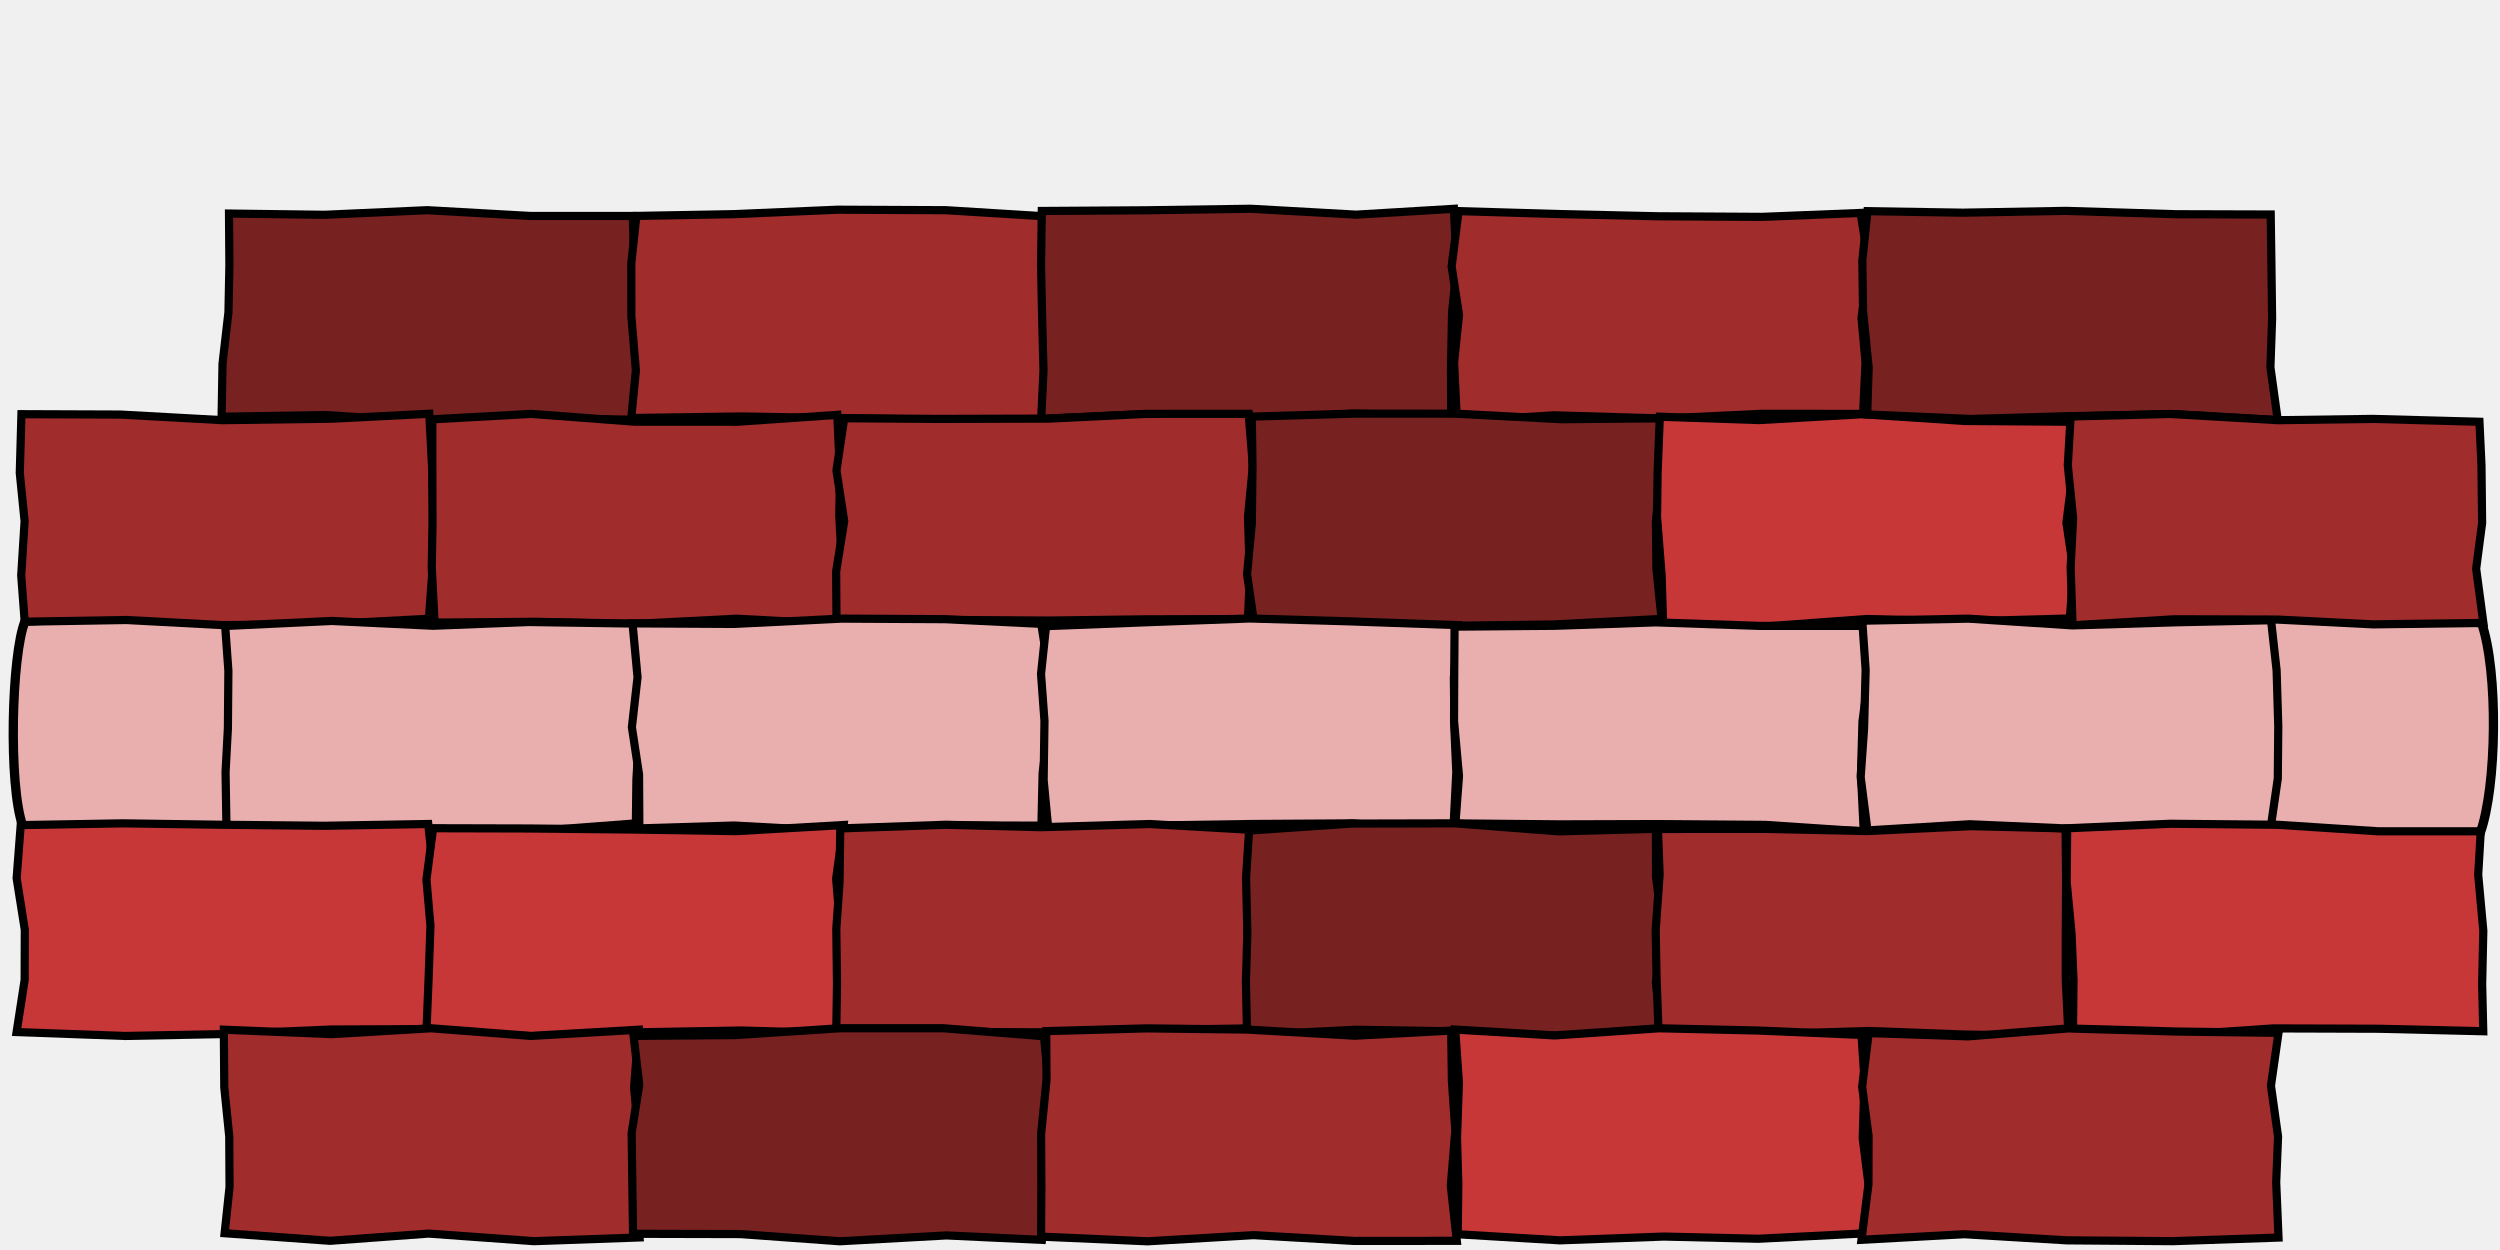
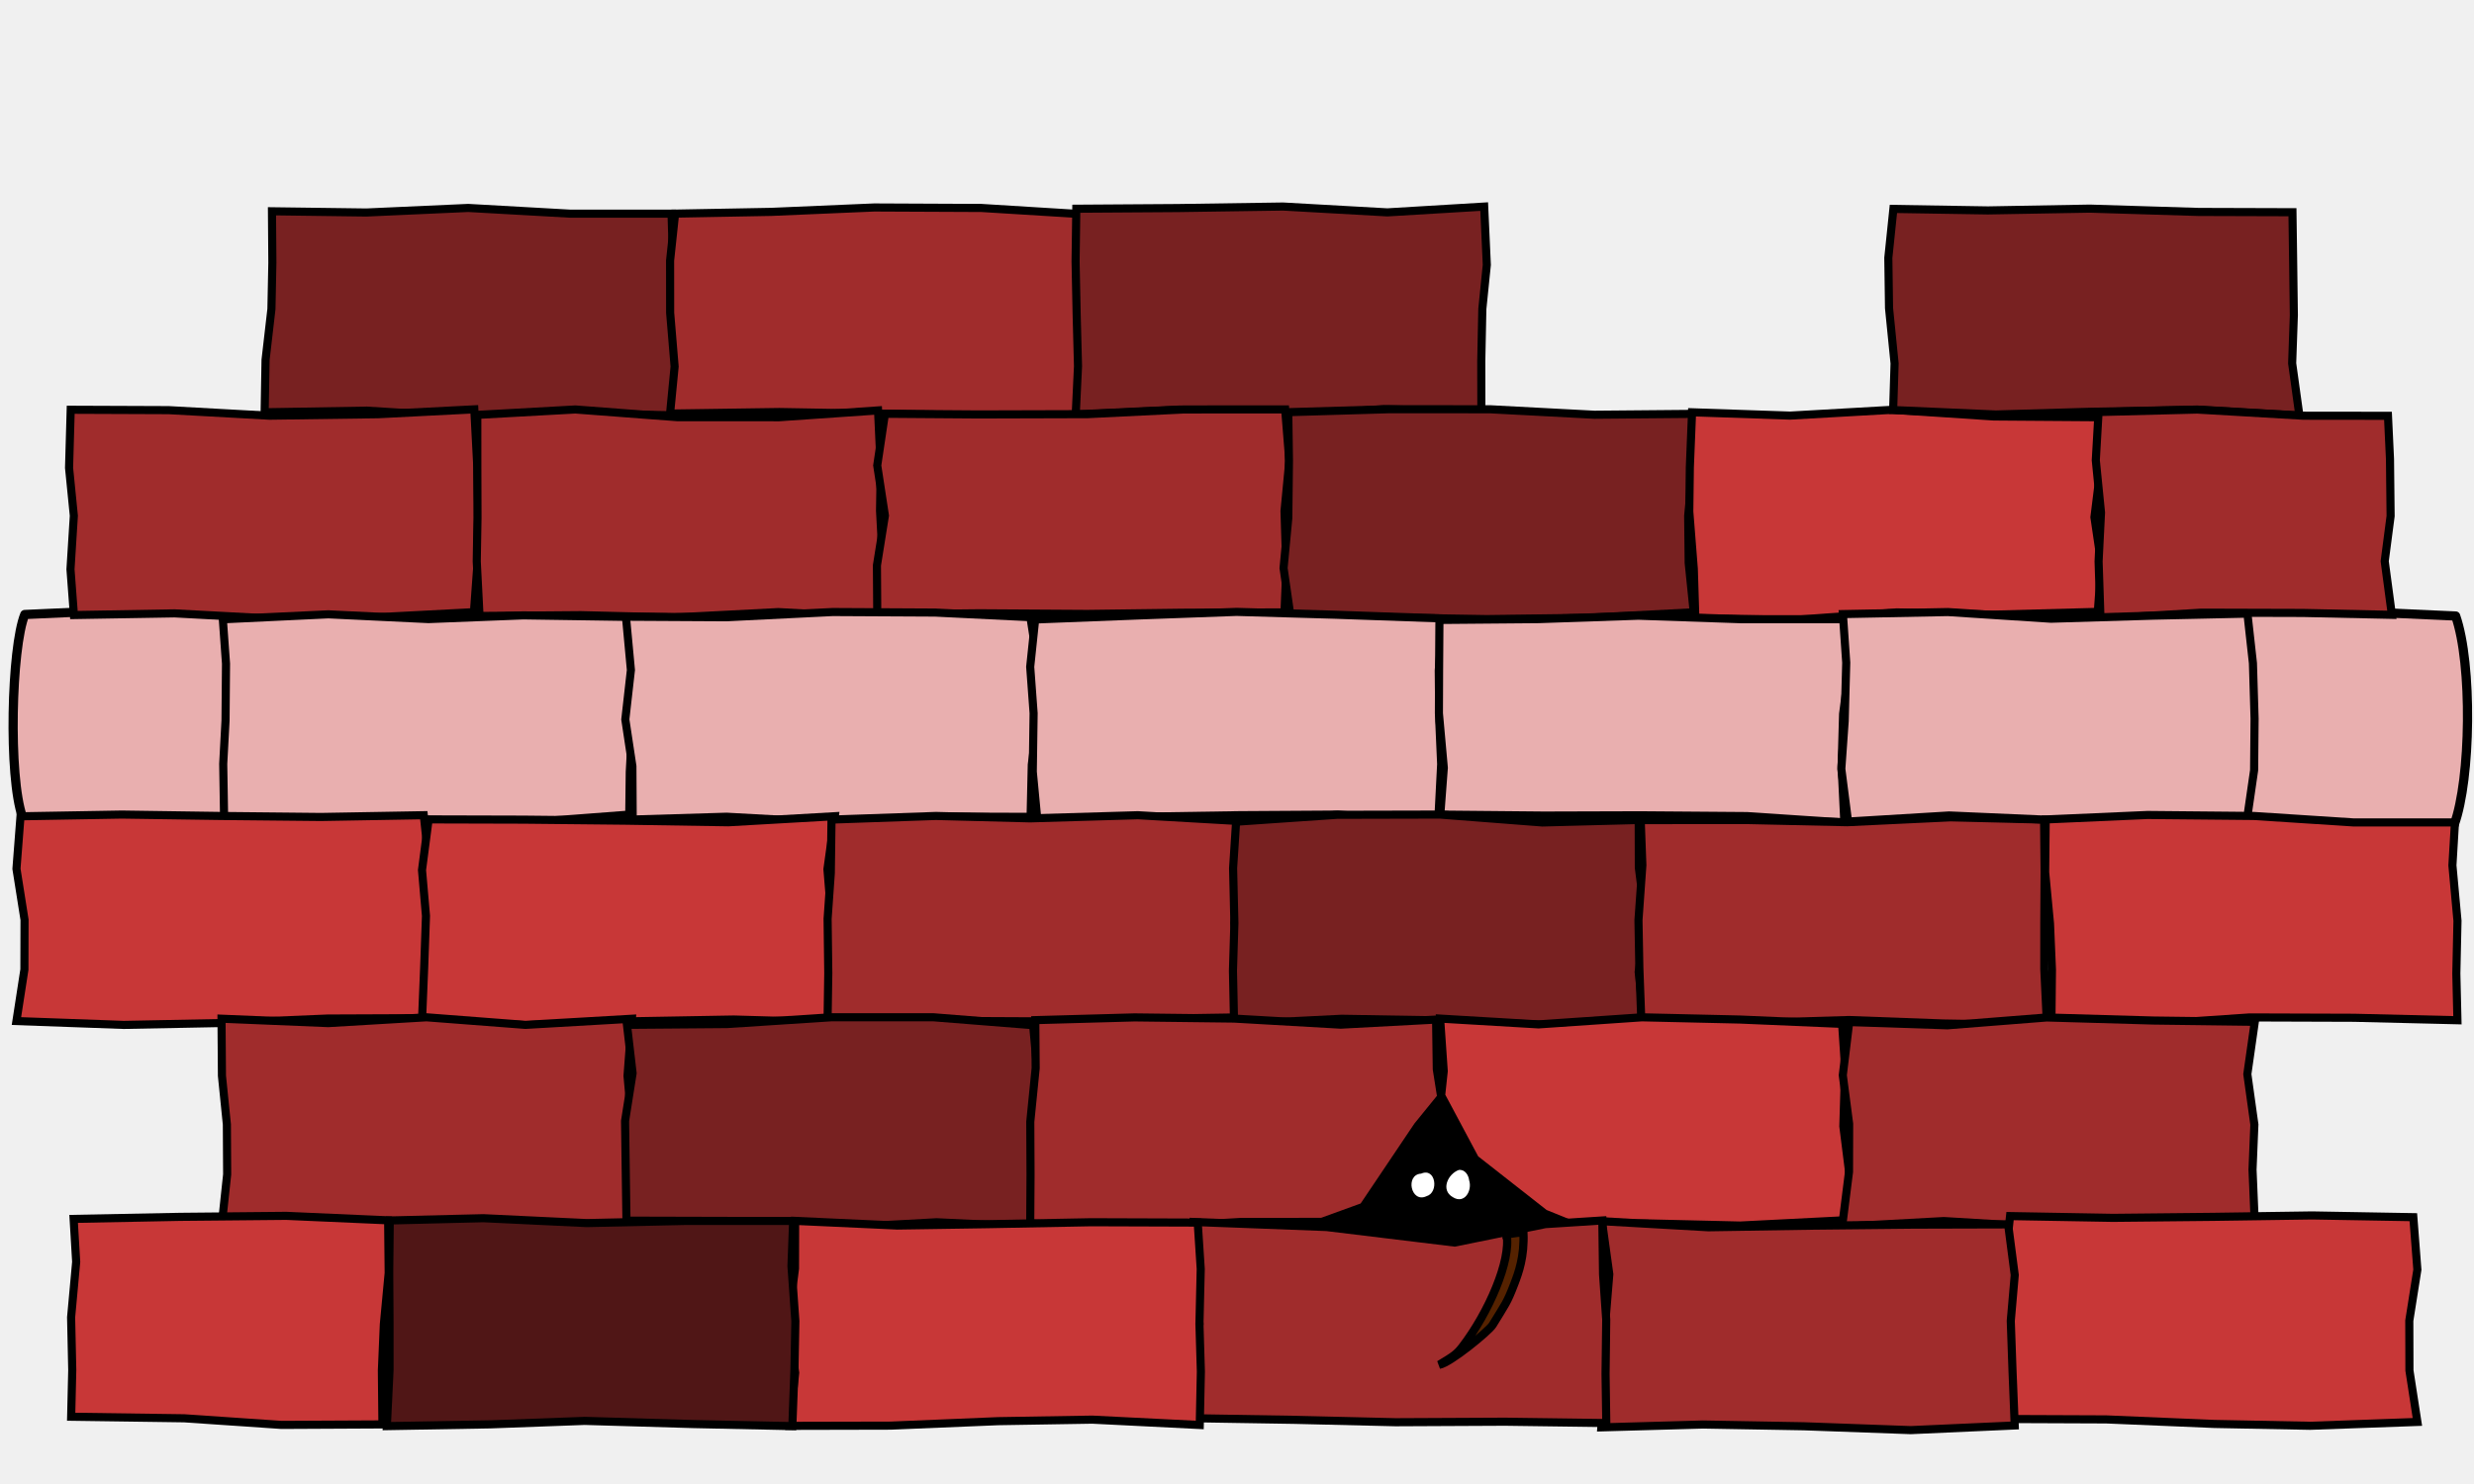
- <svg xmlns="http://www.w3.org/2000/svg" width="600" height="300" id="svg2" version="1.1">
+ <svg xmlns="http://www.w3.org/2000/svg" width="600" height="360" id="svg2" version="1.1">
  <defs id="defs4">
    </defs>
-   <g id="layer1" transform="translate(0,-752.3622)">
-     <path style="fill:#782121;fill-opacity:1;stroke:#000000;stroke-width:1.967;stroke-miterlimit:4;stroke-opacity:1" d="m 77.869,803.913 24.686,-1.108 24.723,1.389 24.589,0.003 0.322,10.591 1.168,12.775 -0.304,13.552 -1.422,11.977 -24.715,-0.45 -23.933,0.889 -25.012,-1.556 -24.787,0.401 0.221,-12.717 1.424,-12.343 0.226,-11.23 -0.096,-12.471 z" id="rect4613-8" />
-     <path style="fill:#a02c2c;fill-opacity:1;stroke:#000000;stroke-width:1.967;stroke-miterlimit:4;stroke-opacity:1" d="m 176.143,803.757 24.866,-1.065 25.996,0.117 23.27,1.435 -0.177,10.824 0.375,13.867 0.321,10.394 -0.578,14.044 -24.826,-0.28 -24.711,-0.395 -22.669,-0.387 -26.505,0.376 1.105,-11.399 -1.084,-13.049 -0.014,-12.661 1.215,-11.394 z" id="rect4613-3" />
-     <path style="fill:#782121;fill-opacity:1;stroke:#000000;stroke-width:1.967;stroke-miterlimit:4;stroke-opacity:1" d="m 274.634,802.834 25.535,-0.371 25.293,1.419 23.484,-1.407 0.64,14.142 -1.088,10.686 -0.257,12.696 0.023,12.232 -23.687,-0.611 -23.785,1.568 -25.802,-1.472 -25.102,1.172 0.553,-11.675 -0.328,-12.523 -0.263,-12.88 0.178,-12.813 z" id="rect4613-0" />
-     <path style="fill:#a02c2c;fill-opacity:1;stroke:#000000;stroke-width:1.967;stroke-miterlimit:4;stroke-opacity:1" d="m 374.69,803.749 23.134,0.516 25.039,0.147 23.672,-0.946 1.966,12.243 -1.743,12.932 0.97,10.708 -0.585,12.345 -24.558,-0.011 -23.277,1.122 -26.356,-0.763 -23.295,1.417 -0.682,-14.113 1.18,-11.4 -1.763,-11.626 1.656,-13.29 z" id="rect4613-7" />
-     <path id="rect5641" d="m 6.006,901.433 54.886,-2.475 0,56.283 -55.425,-4.625 c -3.5,-9.875 -2.711,-41.183 0.539,-49.183 z" style="fill:#e9afaf;fill-opacity:1;stroke:#000000;stroke-width:2.232;stroke-linecap:round;stroke-linejoin:round;stroke-miterlimit:4;stroke-opacity:1;stroke-dashoffset:0" />
-     <path style="fill:#a02c2c;fill-opacity:1;stroke:#000000;stroke-width:1.967;stroke-miterlimit:4;stroke-opacity:1" d="m 28.915,851.857 24.446,1.346 26.319,-0.356 23.348,-1.185 0.736,14.108 0.222,10.702 -0.284,13.913 -0.763,10.48 -25.11,1.311 -24.461,0.207 L 30.321,901.161 5.929,901.566 5.092,890.459 5.907,877.482 4.747,865.856 5.146,851.766 z" id="rect4696" />
-     <path style="fill:#a02c2c;fill-opacity:1;stroke:#000000;stroke-width:1.967;stroke-miterlimit:4;stroke-opacity:1" d="m 127.525,851.694 24.764,1.874 24.654,0.011 24.004,-1.655 0.648,13.955 -0.165,10.355 0.66,12.367 0.443,13.622 -25.787,-1.374 -25.174,1.295 -22.708,-0.555 -24.568,0.199 -0.675,-13.237 0.18,-10.505 -0.039,-12.272 -0.008,-12.768 z" id="rect4698" />
-     <path style="fill:#a02c2c;fill-opacity:1;stroke:#000000;stroke-width:1.967;stroke-miterlimit:4;stroke-opacity:1" d="m 225.306,852.902 26.481,-0.075 23.258,-1.134 24.636,-0.019 1.006,12.517 -1.164,12.139 0.432,14.135 -0.44,10.456 -24.706,0.081 -23.122,0.293 -26.189,-0.161 -24.744,0.253 -0.079,-11.871 1.936,-12.083 -1.862,-12.161 1.867,-12.533 z" id="rect4700" />
-     <path style="fill:#782121;fill-opacity:1;stroke:#000000;stroke-width:1.967;stroke-miterlimit:4;stroke-opacity:1" d="m 324.763,851.636 24.619,0.007 25.289,1.33 24.646,-0.216 -0.793,13.107 -1.104,11.658 0.126,11.387 1.228,11.981 -25.882,1.348 -24.329,0.308 -23.079,-0.368 -24.506,-0.289 -1.685,-11.724 1.145,-12.095 0.161,-13.955 -0.168,-11.766 z" id="rect4702" />
-     <path style="fill:#c83737;fill-opacity:1;stroke:#000000;stroke-width:1.967;stroke-miterlimit:4;stroke-opacity:1" d="m 422.135,853.181 24.858,-1.409 24.524,1.622 25.31,0.184 0.775,10.953 -1.657,13.302 1.674,11.33 -0.855,11.633 -25.597,0.681 -23.165,-0.556 -24.934,1.83 -23.91,-0.419 -0.374,-11.967 -1.095,-13.906 0.134,-10.728 0.536,-13.355 z" id="rect4704" />
-     <path style="fill:#e9afaf;fill-opacity:1;stroke:#000000;stroke-width:1.967;stroke-miterlimit:4;stroke-opacity:1" d="m 79.631,901.39 24.294,1.155 22.999,-0.9 26.51,0.389 -0.274,11.32 0.281,13.241 -0.705,13.012 -0.126,10.367 -24.253,1.846 -25.981,-0.574 -24.624,-0.421 -23.386,1.082 -0.232,-14.234 0.561,-10.497 0.118,-13.823 -0.771,-10.756 z" id="rect4710" />
-     <path style="fill:#e9afaf;fill-opacity:1;stroke:#000000;stroke-width:1.967;stroke-miterlimit:4;stroke-opacity:1" d="m 176.143,902.104 25.793,-1.271 24.86,0.13 23.1,1.124 1.813,11.543 0.018,12.332 -1.494,11.912 -0.29,12.649 -22.855,-0.077 -25.799,1.415 -25.088,-1.372 -22.758,0.681 -0.074,-12.945 -1.715,-11.337 1.355,-11.986 -1.202,-12.932 z" id="rect4712" />
-     <path style="fill:#e9afaf;fill-opacity:1;stroke:#000000;stroke-width:1.967;stroke-miterlimit:4;stroke-opacity:1" d="m 276.391,901.655 23.515,-0.857 23.744,0.681 26.286,0.919 -1.005,12.625 0.124,12.316 0.459,10.394 -0.723,14.122 -24.3,-1.885 -23.964,0.148 -24.244,0.369 -24.673,1.06 -1.138,-11.974 0.202,-14.181 -0.827,-11.266 1.205,-11.484 z" id="rect4714" />
-     <path style="fill:#e9afaf;fill-opacity:1;stroke:#000000;stroke-width:1.967;stroke-miterlimit:4;stroke-opacity:1" d="m 373.156,902.553 24.207,-0.826 25.003,0.854 25.715,0.002 0.419,11.532 -1.506,11.416 -0.364,12.702 0.667,13.675 -23.596,-1.572 -25.915,-0.195 -23.379,0.068 -25.101,-0.234 0.85,-11.351 -1.188,-13.223 0.04,-10.362 0.088,-12.283 z" id="rect4716" />
-     <path style="fill:#c83737;fill-opacity:1;stroke:#000000;stroke-width:1.967;stroke-miterlimit:4;stroke-opacity:1" d="m 29.526,949.965 23.869,0.341 24.431,0.246 24.952,-0.43 1.441,13.499 0.067,11.777 -0.87,11.45 0.505,12.499 -24.478,0.099 -26.19,1.099 -23.249,0.448 L 3.986,1000.059 5.917,987.571 5.951,975.493 3.992,963.123 4.973,950.388 z" id="rect4720" />
-     <path style="fill:#c83737;fill-opacity:1;stroke:#000000;stroke-width:1.967;stroke-miterlimit:4;stroke-opacity:1" d="m 126.947,951.198 24.691,0.251 25.011,0.388 25.8,-1.471 -1.775,12.855 0.931,11.332 0.186,14.249 0.815,11.574 -24.655,-0.693 -24.484,0.427 -25.901,0.936 -25.217,-1.129 0.527,-12.972 0.433,-12.395 -0.963,-11.122 1.604,-12.291 z" id="rect4722" />
-     <path style="fill:#a02c2c;fill-opacity:1;stroke:#000000;stroke-width:1.967;stroke-miterlimit:4;stroke-opacity:1" d="m 226.986,950.304 22.861,0.584 26.11,-0.761 24.822,1.422 0.193,11.536 -1.627,13.181 1.581,11.895 -0.677,11.007 -24.032,0.382 -24.405,0.578 -26.546,-0.126 -24.57,0.327 0.182,-11.903 -0.166,-13.165 0.774,-11.053 0.174,-13.023 z" id="rect4724" />
-     <path style="fill:#782121;fill-opacity:1;stroke:#000000;stroke-width:1.967;stroke-miterlimit:4;stroke-opacity:1" d="m 324.25,950.025 24.973,-0.058 24.835,1.919 23.364,-0.601 0.032,11.543 1.683,13.291 -1.724,12.021 1.349,12.872 -24.483,-0.056 -26.057,-1.083 -22.869,-0.37 -26.062,1.298 -0.272,-12.941 0.346,-11.575 -0.311,-13.307 0.729,-11.277 z" id="rect4726" />
-     <path style="fill:#a02c2c;fill-opacity:1;stroke:#000000;stroke-width:1.967;stroke-miterlimit:4;stroke-opacity:1" d="m 423.851,951.296 24.121,0.524 25.064,-1.184 22.699,0.548 0.129,12.592 -0.074,12.155 -0.003,11.508 0.652,13.633 -25.168,-0.429 -22.822,-0.84 -26.389,0.771 -23.964,0.498 -0.515,-13.862 -0.217,-11.619 0.945,-13.332 -0.403,-10.949 z" id="rect4728" />
-     <path style="fill:#a02c2c;fill-opacity:1;stroke:#000000;stroke-width:1.967;stroke-miterlimit:4;stroke-opacity:1" d="m 79.608,1000.556 23.827,-1.411 23.993,1.839 25.815,-1.489 -1.053,13.857 0.959,10.63 -0.951,13.959 1.268,11.409 -25.316,0.893 -25.299,-1.819 -23.649,1.729 -25.294,-1.817 1.183,-11.086 -0.068,-12.11 -1.196,-11.795 -0.106,-13.86 z" id="rect4734" />
-     <path style="fill:#782121;fill-opacity:1;stroke:#000000;stroke-width:1.967;stroke-miterlimit:4;stroke-opacity:1" d="m 176.344,1000.783 25.195,-1.639 24.765,-0.01 24.253,1.927 1.091,11.892 -0.273,12.567 0.414,11.688 -1.704,12.724 -22.956,-1.069 -25.586,1.403 -23.835,-1.725 -25.776,-0.066 -0.178,-12.138 -0.162,-12.049 1.828,-11.579 -1.364,-11.731 z" id="rect4736" />
-     <path style="fill:#a02c2c;fill-opacity:1;stroke:#000000;stroke-width:1.967;stroke-miterlimit:4;stroke-opacity:1" d="m 275.167,999.169 24.109,0.287 25.87,1.474 23.14,-1.235 0.169,12.047 0.818,11.987 -1.08,13.191 1.437,13.244 -24.631,0.022 -24.152,-1.393 -25.411,1.483 -25.582,-1.122 0.074,-11.758 -0.061,-12.9 1.305,-13.004 -0.094,-11.657 z" id="rect4738" />
-     <path style="fill:#c83737;fill-opacity:1;stroke:#000000;stroke-width:1.967;stroke-miterlimit:4;stroke-opacity:1" d="m 373.118,1000.866 25.076,-1.717 23.853,0.542 24.709,1.051 0.72,10.689 -0.426,14.14 1.45,11.494 -0.676,11.293 -25.803,1.305 -22.704,-0.529 -24.924,0.911 -24.536,-1.461 0.139,-12.126 -0.314,-10.91 0.455,-13.337 -0.881,-12.754 z" id="rect4740" />
-     <path style="fill:#782121;fill-opacity:1;stroke:#000000;stroke-width:1.967;stroke-miterlimit:4;stroke-opacity:1" d="m 471.121,803.407 24.701,-0.436 26.376,0.805 22.772,0.069 0.158,11.226 0.179,13.758 -0.408,11.677 1.759,12.676 -24.888,-1.43 -25.999,0.504 -22.733,0.658 -24.908,-1.082 0.347,-11.301 -1.344,-13.419 -0.173,-12.198 1.231,-11.871 z" id="rect4613-7-6" />
-     <path id="rect5641-9" d="m 595.555,901.798 -55.3,-2.475 0,56.283 54.946,-3.182 c 4.066,-11.137 4.419,-38.959 0.354,-50.626 z" style="fill:#e9afaf;fill-opacity:1;stroke:#000000;stroke-width:2.232;stroke-linecap:round;stroke-linejoin:round;stroke-miterlimit:4;stroke-opacity:1;stroke-dashoffset:0" />
-     <path style="fill:#a02c2c;fill-opacity:1;stroke:#000000;stroke-width:1.967;stroke-miterlimit:4;stroke-opacity:1" d="m 520.857,851.714 25.78,1.495 22.872,-0.31 25.558,0.688 0.487,10.476 0.152,13.845 -1.432,10.951 1.739,13.007 -26.449,0.344 -23.035,-1.155 -24.669,-0.069 -24.447,1.456 -0.46,-13.906 0.586,-11.841 -1.265,-12.689 0.673,-11.69 z" id="rect4704-8" />
-     <path style="fill:#e9afaf;fill-opacity:1;stroke:#000000;stroke-width:1.967;stroke-miterlimit:4;stroke-opacity:1" d="m 472.404,900.84 24.996,1.616 24.857,-0.743 22.794,-0.493 1.334,12.017 0.401,13.461 -0.115,12.516 -1.621,11.179 -23.204,1.357 -24.226,-0.484 -24.901,-1.083 -24.524,1.479 -1.635,-12.779 0.811,-11.547 0.382,-14.22 -0.81,-11.785 z" id="rect4716-0" />
-     <path style="fill:#c83737;fill-opacity:1;stroke:#000000;stroke-width:1.967;stroke-miterlimit:4;stroke-opacity:1" d="m 520.842,950.066 25.766,0.242 24.17,1.567 24.606,-0.007 -0.619,10.428 1.23,13.446 -0.278,12.793 0.265,11.326 -25.059,-0.601 -25.345,-0.082 -23.577,1.605 -24.491,-0.122 0.132,-13.076 -0.474,-11.193 -1.175,-12.456 0.132,-12.783 z" id="rect4728-6" />
-     <path style="fill:#a02c2c;fill-opacity:1;stroke:#000000;stroke-width:1.967;stroke-miterlimit:4;stroke-opacity:1" d="m 472.284,1001.087 24.098,-1.901 25.859,0.742 24.598,0.312 -1.81,12.694 1.706,12.227 -0.449,10.95 0.557,13.27 -25.306,0.86 -25.479,-0.196 -24.624,-1.472 -24.678,1.34 1.67,-13.293 0.031,-11.621 -1.54,-11.809 1.557,-12.891 z" id="rect4740-8" />
+   <g id="layer1" transform="translate(0,-692.3622)">
+     <rect style="fill:#000000;fill-opacity:1;stroke:none" id="rect7151" width="70.5" height="43.75" x="313.75" y="262.5" transform="translate(0,692.3622)" />
+     <path style="fill:#782121;fill-opacity:1;stroke:#000000;stroke-width:1.967;stroke-miterlimit:4;stroke-opacity:1" d="m 88.869,743.913 24.686,-1.108 24.723,1.389 24.589,0.003 0.322,10.591 1.168,12.775 -0.304,13.552 -1.422,11.977 -24.715,-0.45 -23.933,0.889 -25.012,-1.556 -24.787,0.401 0.221,-12.717 1.424,-12.343 0.226,-11.23 -0.096,-12.471 z" id="rect4613-8" />
+     <path style="fill:#a02c2c;fill-opacity:1;stroke:#000000;stroke-width:1.967;stroke-miterlimit:4;stroke-opacity:1" d="m 187.143,743.757 24.866,-1.065 25.996,0.117 23.27,1.435 -0.177,10.824 0.375,13.867 0.321,10.394 -0.578,14.044 -24.826,-0.28 -24.711,-0.395 -22.669,-0.387 -26.505,0.376 1.105,-11.399 -1.084,-13.049 -0.014,-12.661 1.215,-11.394 z" id="rect4613-3" />
+     <path style="fill:#782121;fill-opacity:1;stroke:#000000;stroke-width:1.967;stroke-miterlimit:4;stroke-opacity:1" d="m 285.634,742.834 25.535,-0.371 25.293,1.419 23.484,-1.407 0.64,14.142 -1.088,10.686 -0.257,12.696 0.023,12.232 -23.687,-0.611 -23.785,1.568 -25.802,-1.472 -25.102,1.172 0.553,-11.675 -0.328,-12.523 -0.263,-12.88 0.178,-12.813 z" id="rect4613-0" />
+     <path id="rect5641" d="m 6.006,841.433 54.886,-2.475 0,56.283 -55.425,-4.625 c -3.5,-9.875 -2.711,-41.183 0.539,-49.183 z" style="fill:#e9afaf;fill-opacity:1;stroke:#000000;stroke-width:2.232;stroke-linecap:round;stroke-linejoin:round;stroke-miterlimit:4;stroke-opacity:1;stroke-dashoffset:0" />
+     <path style="fill:#a02c2c;fill-opacity:1;stroke:#000000;stroke-width:1.967;stroke-miterlimit:4;stroke-opacity:1" d="m 40.915,791.857 24.446,1.346 26.319,-0.356 23.348,-1.185 0.736,14.108 0.222,10.702 -0.284,13.913 -0.763,10.48 -25.11,1.311 -24.461,0.207 -23.047,-1.225 -24.392,0.406 -0.836,-11.107 0.815,-12.977 -1.16,-11.626 0.399,-14.09 z" id="rect4696" />
+     <path style="fill:#a02c2c;fill-opacity:1;stroke:#000000;stroke-width:1.967;stroke-miterlimit:4;stroke-opacity:1" d="m 139.525,791.694 24.764,1.874 24.654,0.011 24.004,-1.655 0.648,13.955 -0.165,10.355 0.66,12.367 0.443,13.622 -25.787,-1.374 -25.174,1.295 -22.708,-0.555 -24.568,0.199 -0.675,-13.237 0.18,-10.505 -0.039,-12.272 -0.008,-12.768 z" id="rect4698" />
+     <path style="fill:#a02c2c;fill-opacity:1;stroke:#000000;stroke-width:1.967;stroke-miterlimit:4;stroke-opacity:1" d="m 237.306,792.903 26.481,-0.075 23.258,-1.134 24.636,-0.019 1.006,12.517 -1.164,12.139 0.432,14.135 -0.44,10.456 -24.706,0.081 -23.122,0.293 -26.189,-0.161 -24.744,0.253 -0.079,-11.871 1.936,-12.083 -1.862,-12.161 1.867,-12.533 z" id="rect4700" />
+     <path style="fill:#782121;fill-opacity:1;stroke:#000000;stroke-width:1.967;stroke-miterlimit:4;stroke-opacity:1" d="m 336.763,791.637 24.619,0.007 25.289,1.33 24.646,-0.216 -0.793,13.107 -1.104,11.658 0.126,11.387 1.228,11.981 -25.882,1.348 -24.329,0.308 -23.079,-0.368 -24.506,-0.289 -1.685,-11.724 1.145,-12.095 0.161,-13.955 -0.168,-11.766 z" id="rect4702" />
+     <path style="fill:#c83737;fill-opacity:1;stroke:#000000;stroke-width:1.967;stroke-miterlimit:4;stroke-opacity:1" d="m 434.135,793.181 24.858,-1.409 24.524,1.622 25.31,0.184 0.775,10.953 -1.657,13.302 1.674,11.33 -0.855,11.633 -25.597,0.681 -23.165,-0.556 -24.934,1.83 -23.91,-0.419 -0.374,-11.967 -1.095,-13.906 0.134,-10.728 0.536,-13.355 z" id="rect4704" />
+     <path style="fill:#e9afaf;fill-opacity:1;stroke:#000000;stroke-width:1.967;stroke-miterlimit:4;stroke-opacity:1" d="m 79.631,841.39 24.294,1.155 22.999,-0.9 26.51,0.389 -0.274,11.32 0.281,13.241 -0.705,13.012 -0.126,10.367 -24.253,1.846 -25.981,-0.574 -24.624,-0.421 -23.386,1.082 -0.232,-14.234 0.561,-10.497 0.118,-13.823 -0.771,-10.756 z" id="rect4710" />
+     <path style="fill:#e9afaf;fill-opacity:1;stroke:#000000;stroke-width:1.967;stroke-miterlimit:4;stroke-opacity:1" d="m 176.143,842.104 25.793,-1.271 24.86,0.13 23.1,1.124 1.813,11.543 0.018,12.332 -1.494,11.912 -0.29,12.649 -22.855,-0.077 -25.799,1.415 -25.088,-1.372 -22.758,0.681 -0.074,-12.945 -1.715,-11.337 1.355,-11.986 -1.202,-12.932 z" id="rect4712" />
+     <path style="fill:#e9afaf;fill-opacity:1;stroke:#000000;stroke-width:1.967;stroke-miterlimit:4;stroke-opacity:1" d="m 276.391,841.655 23.515,-0.857 23.744,0.681 26.286,0.919 -1.005,12.625 0.124,12.316 0.459,10.394 -0.723,14.122 -24.3,-1.885 -23.964,0.148 -24.244,0.369 -24.673,1.06 -1.138,-11.974 0.202,-14.181 -0.827,-11.266 1.205,-11.484 z" id="rect4714" />
+     <path style="fill:#e9afaf;fill-opacity:1;stroke:#000000;stroke-width:1.967;stroke-miterlimit:4;stroke-opacity:1" d="m 373.156,842.553 24.207,-0.826 25.003,0.854 25.715,0.002 0.419,11.532 -1.506,11.416 -0.364,12.702 0.667,13.675 -23.596,-1.572 -25.915,-0.195 -23.379,0.068 -25.101,-0.234 0.85,-11.351 -1.188,-13.223 0.04,-10.362 0.088,-12.283 z" id="rect4716" />
+     <path style="fill:#c83737;fill-opacity:1;stroke:#000000;stroke-width:1.967;stroke-miterlimit:4;stroke-opacity:1" d="m 29.526,889.965 23.869,0.341 24.431,0.246 24.952,-0.43 1.441,13.499 0.067,11.777 -0.87,11.45 0.505,12.499 -24.478,0.099 -26.19,1.099 -23.249,0.448 -26.018,-0.935 1.931,-12.488 0.033,-12.078 -1.959,-12.37 0.982,-12.735 z" id="rect4720" />
+     <path style="fill:#c83737;fill-opacity:1;stroke:#000000;stroke-width:1.967;stroke-miterlimit:4;stroke-opacity:1" d="m 126.947,891.198 24.691,0.251 25.011,0.388 25.8,-1.471 -1.775,12.855 0.931,11.332 0.186,14.249 0.815,11.574 -24.655,-0.693 -24.484,0.427 -25.901,0.936 -25.217,-1.129 0.527,-12.972 0.433,-12.395 -0.963,-11.122 1.604,-12.291 z" id="rect4722" />
+     <path style="fill:#a02c2c;fill-opacity:1;stroke:#000000;stroke-width:1.967;stroke-miterlimit:4;stroke-opacity:1" d="m 226.986,890.304 22.861,0.584 26.11,-0.761 24.822,1.422 0.193,11.536 -1.627,13.181 1.581,11.895 -0.677,11.007 -24.032,0.382 -24.405,0.578 -26.546,-0.126 -24.57,0.327 0.182,-11.903 -0.166,-13.165 0.774,-11.053 0.174,-13.023 z" id="rect4724" />
+     <path style="fill:#782121;fill-opacity:1;stroke:#000000;stroke-width:1.967;stroke-miterlimit:4;stroke-opacity:1" d="m 324.25,890.025 24.973,-0.058 24.835,1.919 23.364,-0.601 0.032,11.543 1.683,13.291 -1.724,12.021 1.349,12.872 -24.483,-0.056 -26.057,-1.083 -22.869,-0.37 -26.062,1.298 -0.272,-12.941 0.346,-11.575 -0.311,-13.307 0.729,-11.277 z" id="rect4726" />
+     <path style="fill:#a02c2c;fill-opacity:1;stroke:#000000;stroke-width:1.967;stroke-miterlimit:4;stroke-opacity:1" d="m 423.851,891.297 24.121,0.524 25.064,-1.184 22.699,0.548 0.129,12.592 -0.074,12.155 -0.003,11.508 0.652,13.633 -25.168,-0.429 -22.822,-0.84 -26.389,0.771 -23.964,0.498 -0.515,-13.862 -0.217,-11.619 0.945,-13.332 -0.403,-10.949 z" id="rect4728" />
+     <path style="fill:#a02c2c;fill-opacity:1;stroke:#000000;stroke-width:1.967;stroke-miterlimit:4;stroke-opacity:1" d="m 79.608,940.556 23.827,-1.411 23.993,1.839 25.815,-1.489 -1.053,13.857 0.959,10.63 -0.951,13.959 1.268,11.409 -25.316,0.893 -25.299,-1.819 -23.649,1.729 -25.294,-1.817 1.183,-11.086 -0.068,-12.11 -1.196,-11.795 -0.106,-13.86 z" id="rect4734" />
+     <path style="fill:#782121;fill-opacity:1;stroke:#000000;stroke-width:1.967;stroke-miterlimit:4;stroke-opacity:1" d="m 176.344,940.783 25.195,-1.639 24.765,-0.01 24.253,1.927 1.091,11.892 -0.273,12.567 0.414,11.688 -1.704,12.724 -22.956,-1.069 -25.586,1.403 -23.835,-1.725 -25.776,-0.066 -0.178,-12.138 -0.162,-12.049 1.828,-11.579 -1.364,-11.731 z" id="rect4736" />
+     <path style="fill:#a02c2c;fill-opacity:1;stroke:#000000;stroke-width:1.967;stroke-miterlimit:4;stroke-opacity:1" d="m 275.167,939.169 24.109,0.287 25.87,1.474 23.14,-1.235 0.169,12.047 1.068,6.737 -5.707,7.032 -13.192,19.618 -10.045,3.643 -19.732,0.021 -25.411,1.483 -25.582,-1.122 0.074,-11.758 -0.061,-12.9 1.305,-13.004 -0.094,-11.657 z" id="rect4738" />
+     <path style="fill:#c83737;fill-opacity:1;stroke:#000000;stroke-width:1.967;stroke-miterlimit:4;stroke-opacity:1" d="m 373.118,940.866 25.076,-1.717 23.853,0.542 24.709,1.051 0.72,10.689 -0.426,14.14 1.45,11.494 -0.676,11.293 -25.803,1.305 -22.704,-0.529 -18.424,0.161 -6.293,-2.539 -16.879,-13.237 -8.216,-15.395 0.632,-5.912 -0.881,-12.754 z" id="rect4740" />
+     <path style="fill:#782121;fill-opacity:1;stroke:#000000;stroke-width:1.967;stroke-miterlimit:4;stroke-opacity:1" d="m 482.121,743.407 24.701,-0.436 26.376,0.805 22.772,0.069 0.158,11.226 0.179,13.758 -0.408,11.677 1.759,12.676 -24.888,-1.43 -25.999,0.504 -22.733,0.658 -24.908,-1.082 0.347,-11.301 -1.344,-13.419 -0.173,-12.198 1.231,-11.871 z" id="rect4613-7-6" />
+     <path id="rect5641-9" d="m 595.555,841.798 -55.3,-2.475 0,56.283 54.946,-3.182 c 4.066,-11.137 4.419,-38.959 0.354,-50.626 z" style="fill:#e9afaf;fill-opacity:1;stroke:#000000;stroke-width:2.232;stroke-linecap:round;stroke-linejoin:round;stroke-miterlimit:4;stroke-opacity:1;stroke-dashoffset:0" />
+     <path style="fill:#a02c2c;fill-opacity:1;stroke:#000000;stroke-width:1.967;stroke-miterlimit:4;stroke-opacity:1" d="m 532.857,791.714 25.78,1.495 20.5,0.024 0.487,10.476 0.152,13.845 -1.432,10.951 1.739,13.007 -21.553,-0.457 -24.669,-0.069 -24.447,1.456 -0.46,-13.906 0.586,-11.841 -1.265,-12.689 0.673,-11.69 z" id="rect4704-8" />
+     <path style="fill:#e9afaf;fill-opacity:1;stroke:#000000;stroke-width:1.967;stroke-miterlimit:4;stroke-opacity:1" d="m 472.404,840.84 24.996,1.616 24.857,-0.743 22.794,-0.493 1.334,12.017 0.401,13.461 -0.115,12.516 -1.621,11.179 -23.204,1.357 -24.226,-0.484 -24.901,-1.083 -24.524,1.479 -1.635,-12.779 0.811,-11.547 0.382,-14.22 -0.81,-11.785 z" id="rect4716-0" />
+     <path style="fill:#c83737;fill-opacity:1;stroke:#000000;stroke-width:1.967;stroke-miterlimit:4;stroke-opacity:1" d="m 520.842,890.066 25.766,0.242 24.17,1.567 24.606,-0.007 -0.619,10.428 1.23,13.446 -0.278,12.793 0.265,11.326 -25.059,-0.601 -25.345,-0.082 -23.577,1.605 -24.491,-0.122 0.132,-13.076 -0.474,-11.193 -1.175,-12.456 0.132,-12.783 z" id="rect4728-6" />
+     <path style="fill:#a02c2c;fill-opacity:1;stroke:#000000;stroke-width:1.967;stroke-miterlimit:4;stroke-opacity:1" d="m 472.284,941.088 24.098,-1.901 25.859,0.742 24.598,0.312 -1.81,12.694 1.706,12.227 -0.449,10.95 0.557,13.27 -25.306,0.86 -25.479,-0.196 -24.624,-1.472 -24.678,1.34 1.67,-13.293 0.031,-11.621 -1.54,-11.809 1.557,-12.891 z" id="rect4740-8" />
+     <path style="fill:#c83737;fill-opacity:1;stroke:#000000;stroke-width:1.967;stroke-miterlimit:4;stroke-opacity:1" d="m 560.732,987.211 -23.869,0.341 -24.431,0.246 -24.952,-0.43 -1.441,13.499 -0.067,11.777 0.87,11.45 -0.505,12.499 24.478,0.099 26.19,1.099 23.249,0.448 26.018,-0.935 -1.931,-12.488 -0.033,-12.078 1.959,-12.37 -0.982,-12.735 z" id="rect4720-4" />
+     <path style="fill:#a02c2c;fill-opacity:1;stroke:#000000;stroke-width:1.967;stroke-miterlimit:4;stroke-opacity:1" d="m 464.018,989.444 -24.691,0.251 -25.011,0.388 -25.8,-1.471 1.775,12.855 -0.931,11.332 -0.186,14.249 -0.815,11.574 24.655,-0.693 24.484,0.427 25.901,0.936 25.217,-1.129 -0.527,-12.972 -0.433,-12.395 0.963,-11.122 -1.604,-12.291 z" id="rect4722-3" />
+     <path style="fill:#a02c2c;fill-opacity:1;stroke:#000000;stroke-width:1.967;stroke-miterlimit:4;stroke-opacity:1" d="m 374.763,989.318 -21.977,4.473 -31.06,-3.766 -32.247,-1.23 -0.193,11.536 1.627,13.181 -1.581,11.895 0.677,11.007 24.032,0.383 24.405,0.578 26.546,-0.126 24.57,0.327 -0.182,-11.903 0.166,-13.165 -0.774,-11.053 -0.174,-13.023 z" id="rect4724-3" />
+     <path style="fill:#c83737;fill-opacity:1;stroke:#000000;stroke-width:1.967;stroke-miterlimit:4;stroke-opacity:1" d="m 264.594,988.861 -25.15,0.472 -21.83,0.328 -24.778,-1.131 -0.032,11.543 -1.683,13.291 1.724,12.021 -1.349,12.872 24.483,-0.056 26.057,-1.083 22.869,-0.37 26.062,1.298 0.272,-12.941 -0.346,-11.575 0.311,-13.307 -0.729,-11.277 z" id="rect4726-1" />
+     <path style="fill:#501616;fill-opacity:1;stroke:#000000;stroke-width:1.967;stroke-miterlimit:4;stroke-opacity:1" d="m 166.407,988.542 -24.121,0.524 -25.064,-1.184 -22.699,0.548 -0.129,12.592 0.074,12.155 0.003,11.508 -0.652,13.633 25.168,-0.429 22.822,-0.84 26.389,0.771 23.964,0.498 0.515,-13.862 0.217,-11.619 -0.945,-13.332 0.403,-10.95 z" id="rect4728-9" />
+     <path style="fill:#c83737;fill-opacity:1;stroke:#000000;stroke-width:1.967;stroke-miterlimit:4;stroke-opacity:1" d="m 69.417,987.312 -25.766,0.242 -25.795,0.496 0.619,10.428 -1.23,13.446 0.278,12.793 -0.265,11.326 27.423,0.378 23.577,1.605 24.491,-0.122 -0.132,-13.076 0.474,-11.193 1.175,-12.456 -0.132,-12.783 z" id="rect4728-6-5" />
+     <g id="g7696" transform="matrix(0.8500034,0,0,0.8500034,51.34648,146.4204)">
+       <path id="path7153" d="m 355.851,976.171 c -3.132,1.108 -5.313,5.743 -1.748,7.772 3.338,2.133 5.617,-1.889 4.663,-4.817 -0.167,-1.491 -1.217,-3.13 -2.914,-2.955 z" style="fill:#ffffff;stroke:none" />
+       <path id="path7676" d="m 345.068,977.232 c -4.644,0.264 -2.918,8.567 1.542,6.437 3.583,-1.013 2.672,-8.287 -1.542,-6.437 z" style="fill:#ffffff;stroke:none" />
+     </g>
+     <path style="fill:#552200;stroke:#000000;stroke-width:2;stroke-linecap:butt;stroke-linejoin:miter;stroke-miterlimit:4;stroke-opacity:1;stroke-dasharray:none" d="m 365.375,991.8 c 1.158,6.385 -4.407,19.029 -10.636,27.175 -1.417,1.853 -2.093,2.3 -5.667,4.454 2.6,-0.426 12.014,-8.165 12.918,-9.647 3.163,-5.187 3.465,-5.28 5.249,-9.922 1.068,-2.78 2.481,-6.632 2.228,-12.5 -1.554,0.041 -1.342,0.057 -4.092,0.441 z" id="path7700" />
  </g>
</svg>
